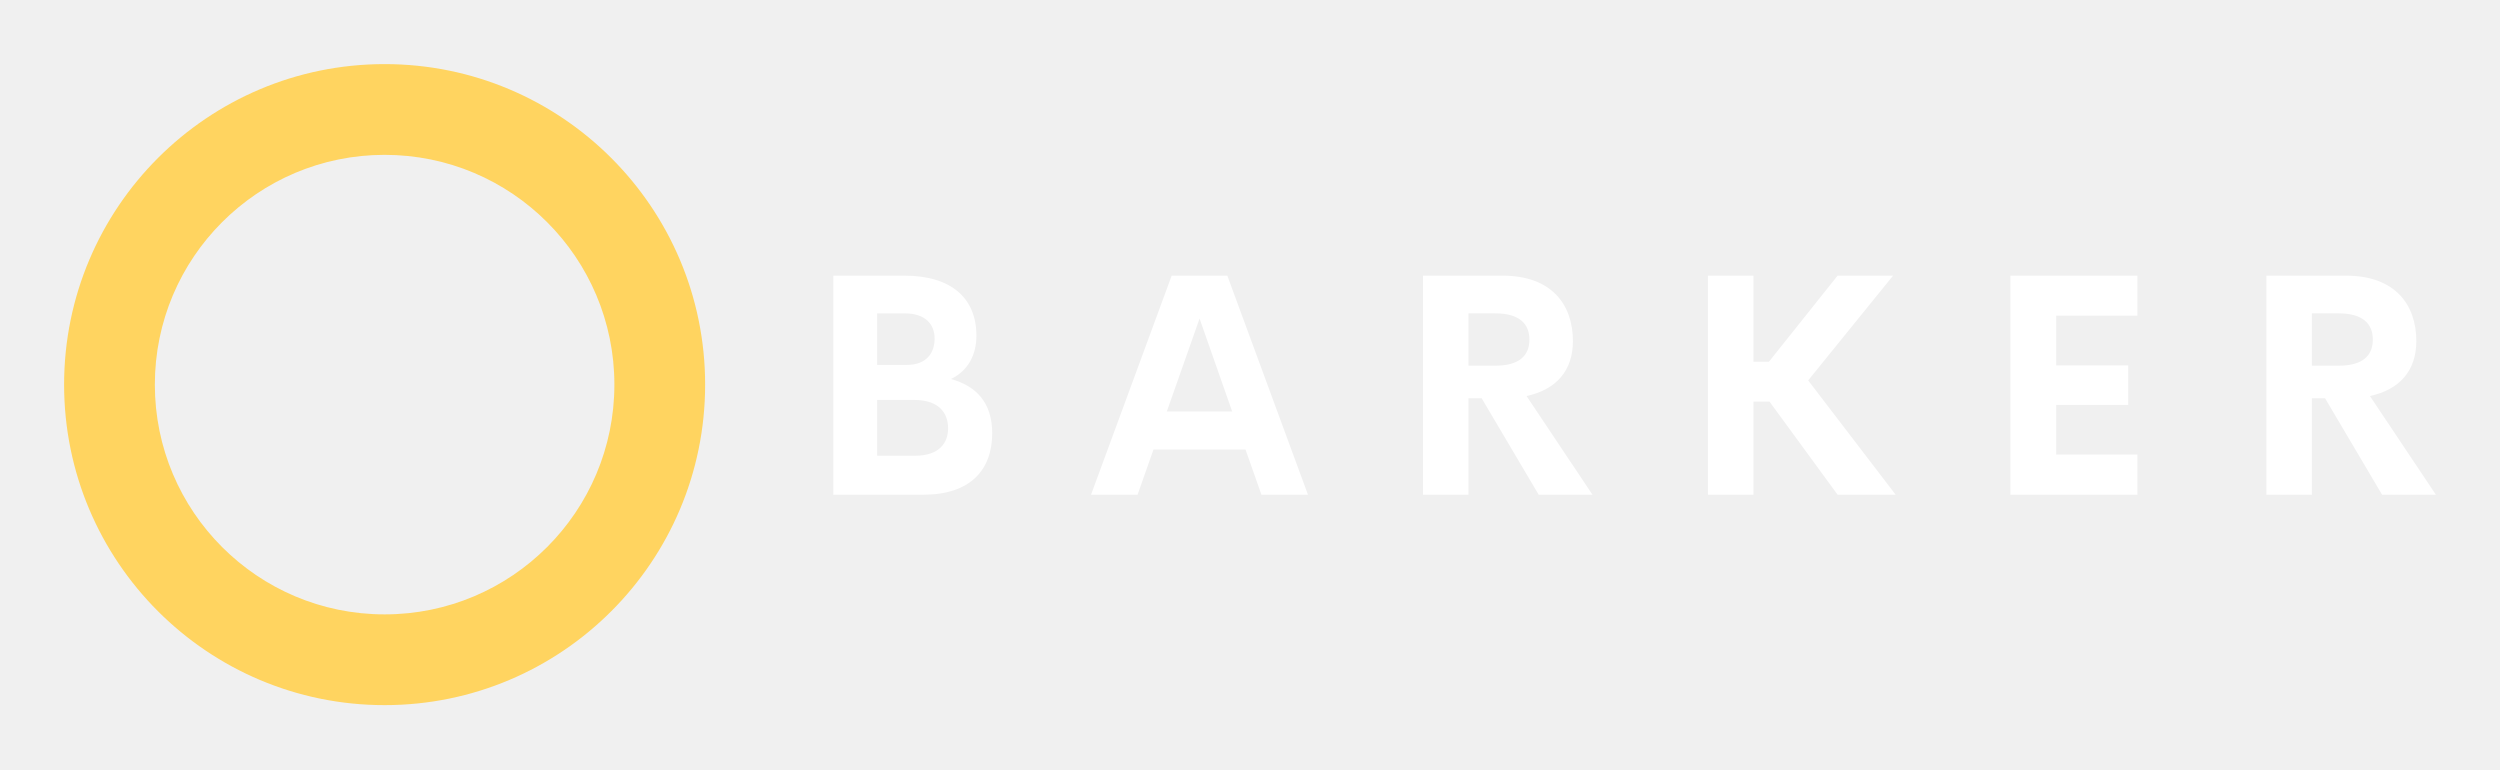
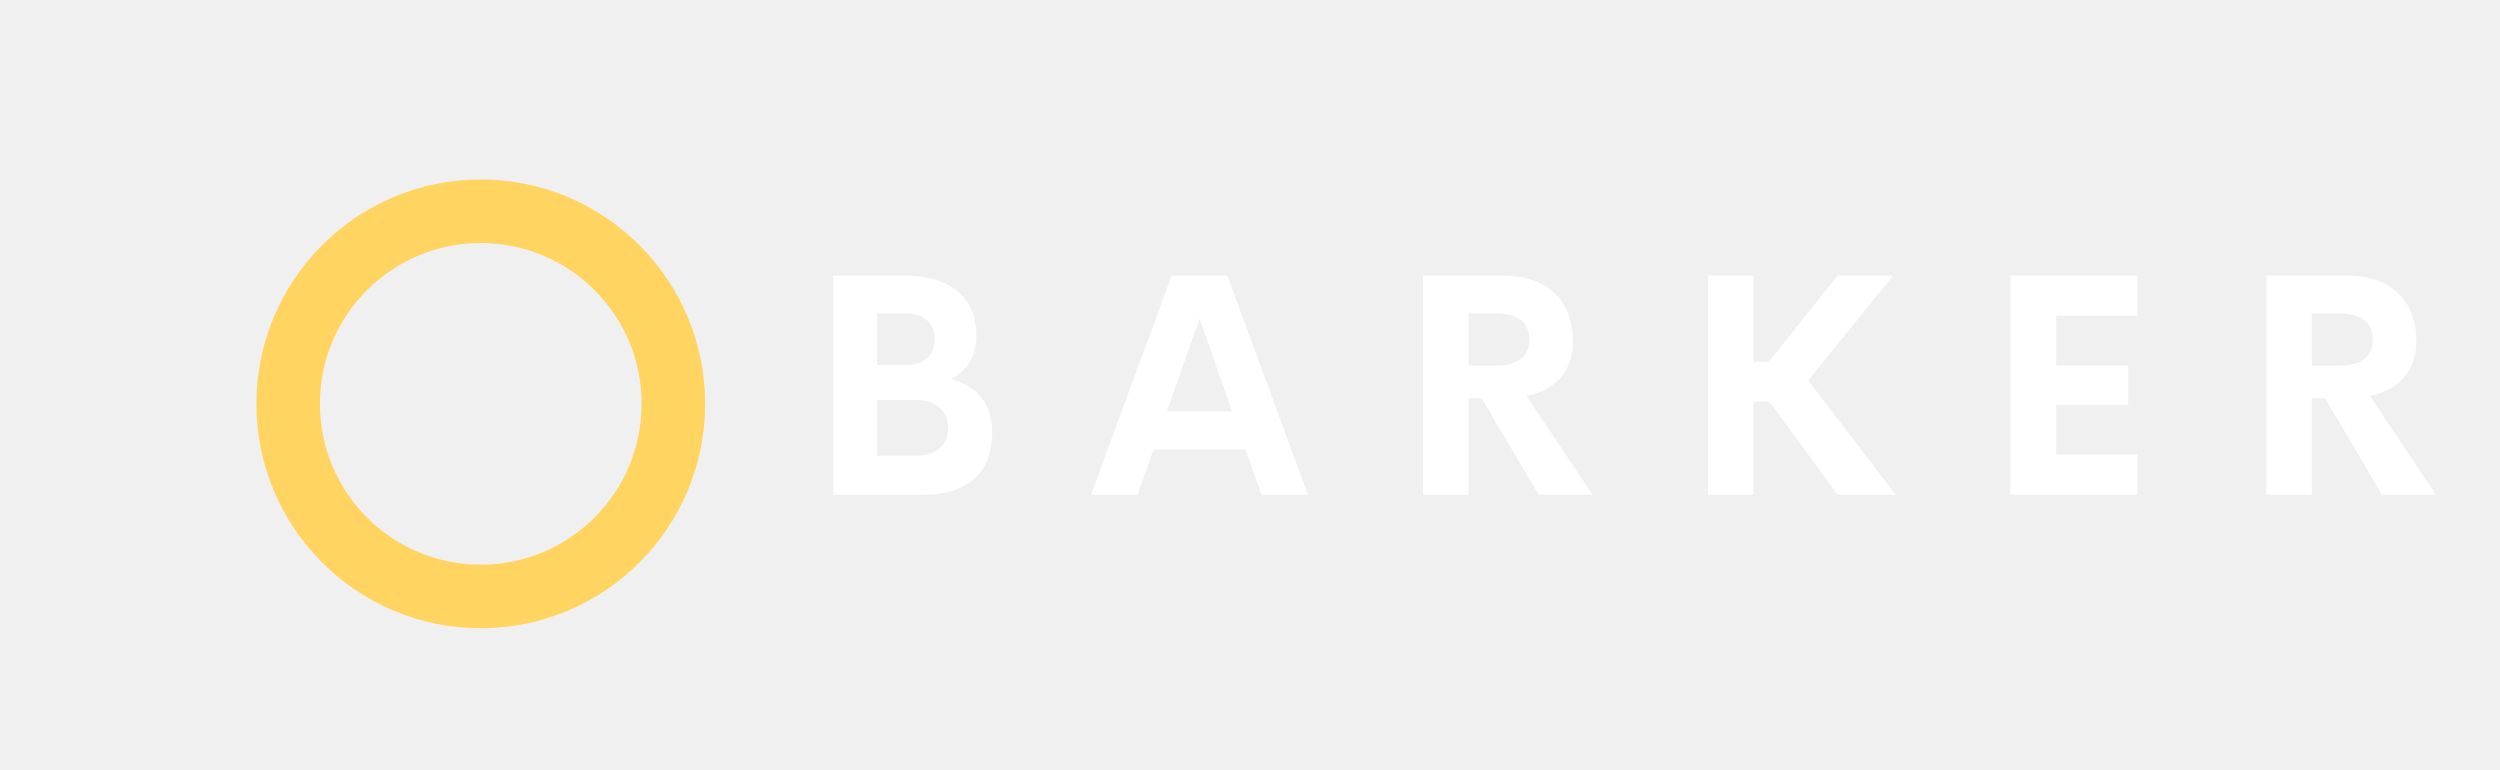
<svg xmlns="http://www.w3.org/2000/svg" version="1.1" width="3162.162" height="972.973" viewBox="0 0 3162.162 972.973">
  <g transform="scale(8.108108) translate(10, 10)">
    <defs id="SvgjsDefs2525" />
-     <g id="SvgjsG2526" featureKey="HdFLvg-0" transform="matrix(-1,0,0,-1,100,100)" fill="#ffd460">
+     <g id="SvgjsG2526" featureKey="HdFLvg-0" transform="matrix(-1,0,0,-1,100,88) scale(0.70)" fill="#ffd460">
      <path d="M50,0C22.386,0,0,22.386,0,50s22.386,50,50,50s50-22.386,50-50S77.614,0,50,0z M50,14.156  c19.799,0,35.844,16.044,35.844,35.844c0,19.799-16.045,35.844-35.844,35.844c-19.799,0-35.844-16.045-35.844-35.844  C14.156,30.201,30.201,14.156,50,14.156z" />
    </g>
    <g id="SvgjsG2527" featureKey="VomJeJ-0" transform="matrix(2.421784,0,0,2.421784,115.5771,18.73812)" fill="#ffffff">
      <path d="M9.404 12.549 c1.592 0.439 2.656 1.484 2.656 3.496 c0 2.383 -1.445 3.955 -4.424 3.955 l-5.811 0 l0 -14.111 l4.57 0 c3.047 0 4.648 1.465 4.648 3.867 c0 1.24 -0.537 2.256 -1.641 2.793 z M6.426 8.32 l-1.777 0 l0 3.32 l1.904 0 c1.25 0 1.797 -0.742 1.797 -1.699 c0 -0.938 -0.615 -1.621 -1.924 -1.621 z M7.09 17.49 c1.582 0 2.129 -0.85 2.129 -1.768 c0 -0.938 -0.537 -1.826 -2.188 -1.826 l-2.383 0 l0 3.594 l2.441 0 z M29.402 20 l-1.025 -2.91 l-5.928 0 l-1.025 2.91 l-2.998 0 l5.195 -14.111 l3.584 0 l5.195 14.111 l-2.998 0 z M23.308 14.639 l4.209 0 l-2.1 -5.986 z M47.261 20 l-3.672 -6.211 l-0.85 0 l0 6.211 l-2.93 0 l0 -14.111 l5.117 0 c3.193 0 4.541 1.885 4.541 4.219 c0 1.895 -1.074 3.125 -2.988 3.535 l4.248 6.357 l-3.467 0 z M42.739 8.32 l0 3.369 l1.728 0 c1.562 0 2.197 -0.664 2.197 -1.68 c0 -1.006 -0.635 -1.69 -2.197 -1.69 l-1.728 0 z M66.516 20 l-4.385 -5.996 l-1.035 0 l0 5.996 l-2.93 0 l0 -14.111 l2.93 0 l0 5.547 l0.996 0 l4.424 -5.547 l3.574 0 l-5.469 6.748 l5.635 7.363 l-3.74 0 z M85.83 8.467 l-5.234 0 l0 3.203 l4.639 0 l0 2.549 l-4.639 0 l0 3.193 l5.234 0 l0 2.588 l-8.184 0 l0 -14.111 l8.184 0 l0 2.578 z M101.589 20 l-3.672 -6.211 l-0.85 0 l0 6.211 l-2.93 0 l0 -14.111 l5.117 0 c3.193 0 4.541 1.885 4.541 4.219 c0 1.895 -1.074 3.125 -2.988 3.535 l4.248 6.357 l-3.467 0 z M97.068 8.32 l0 3.369 l1.728 0 c1.562 0 2.197 -0.664 2.197 -1.68 c0 -1.006 -0.635 -1.69 -2.197 -1.69 l-1.728 0 z" />
    </g>
  </g>
</svg>
